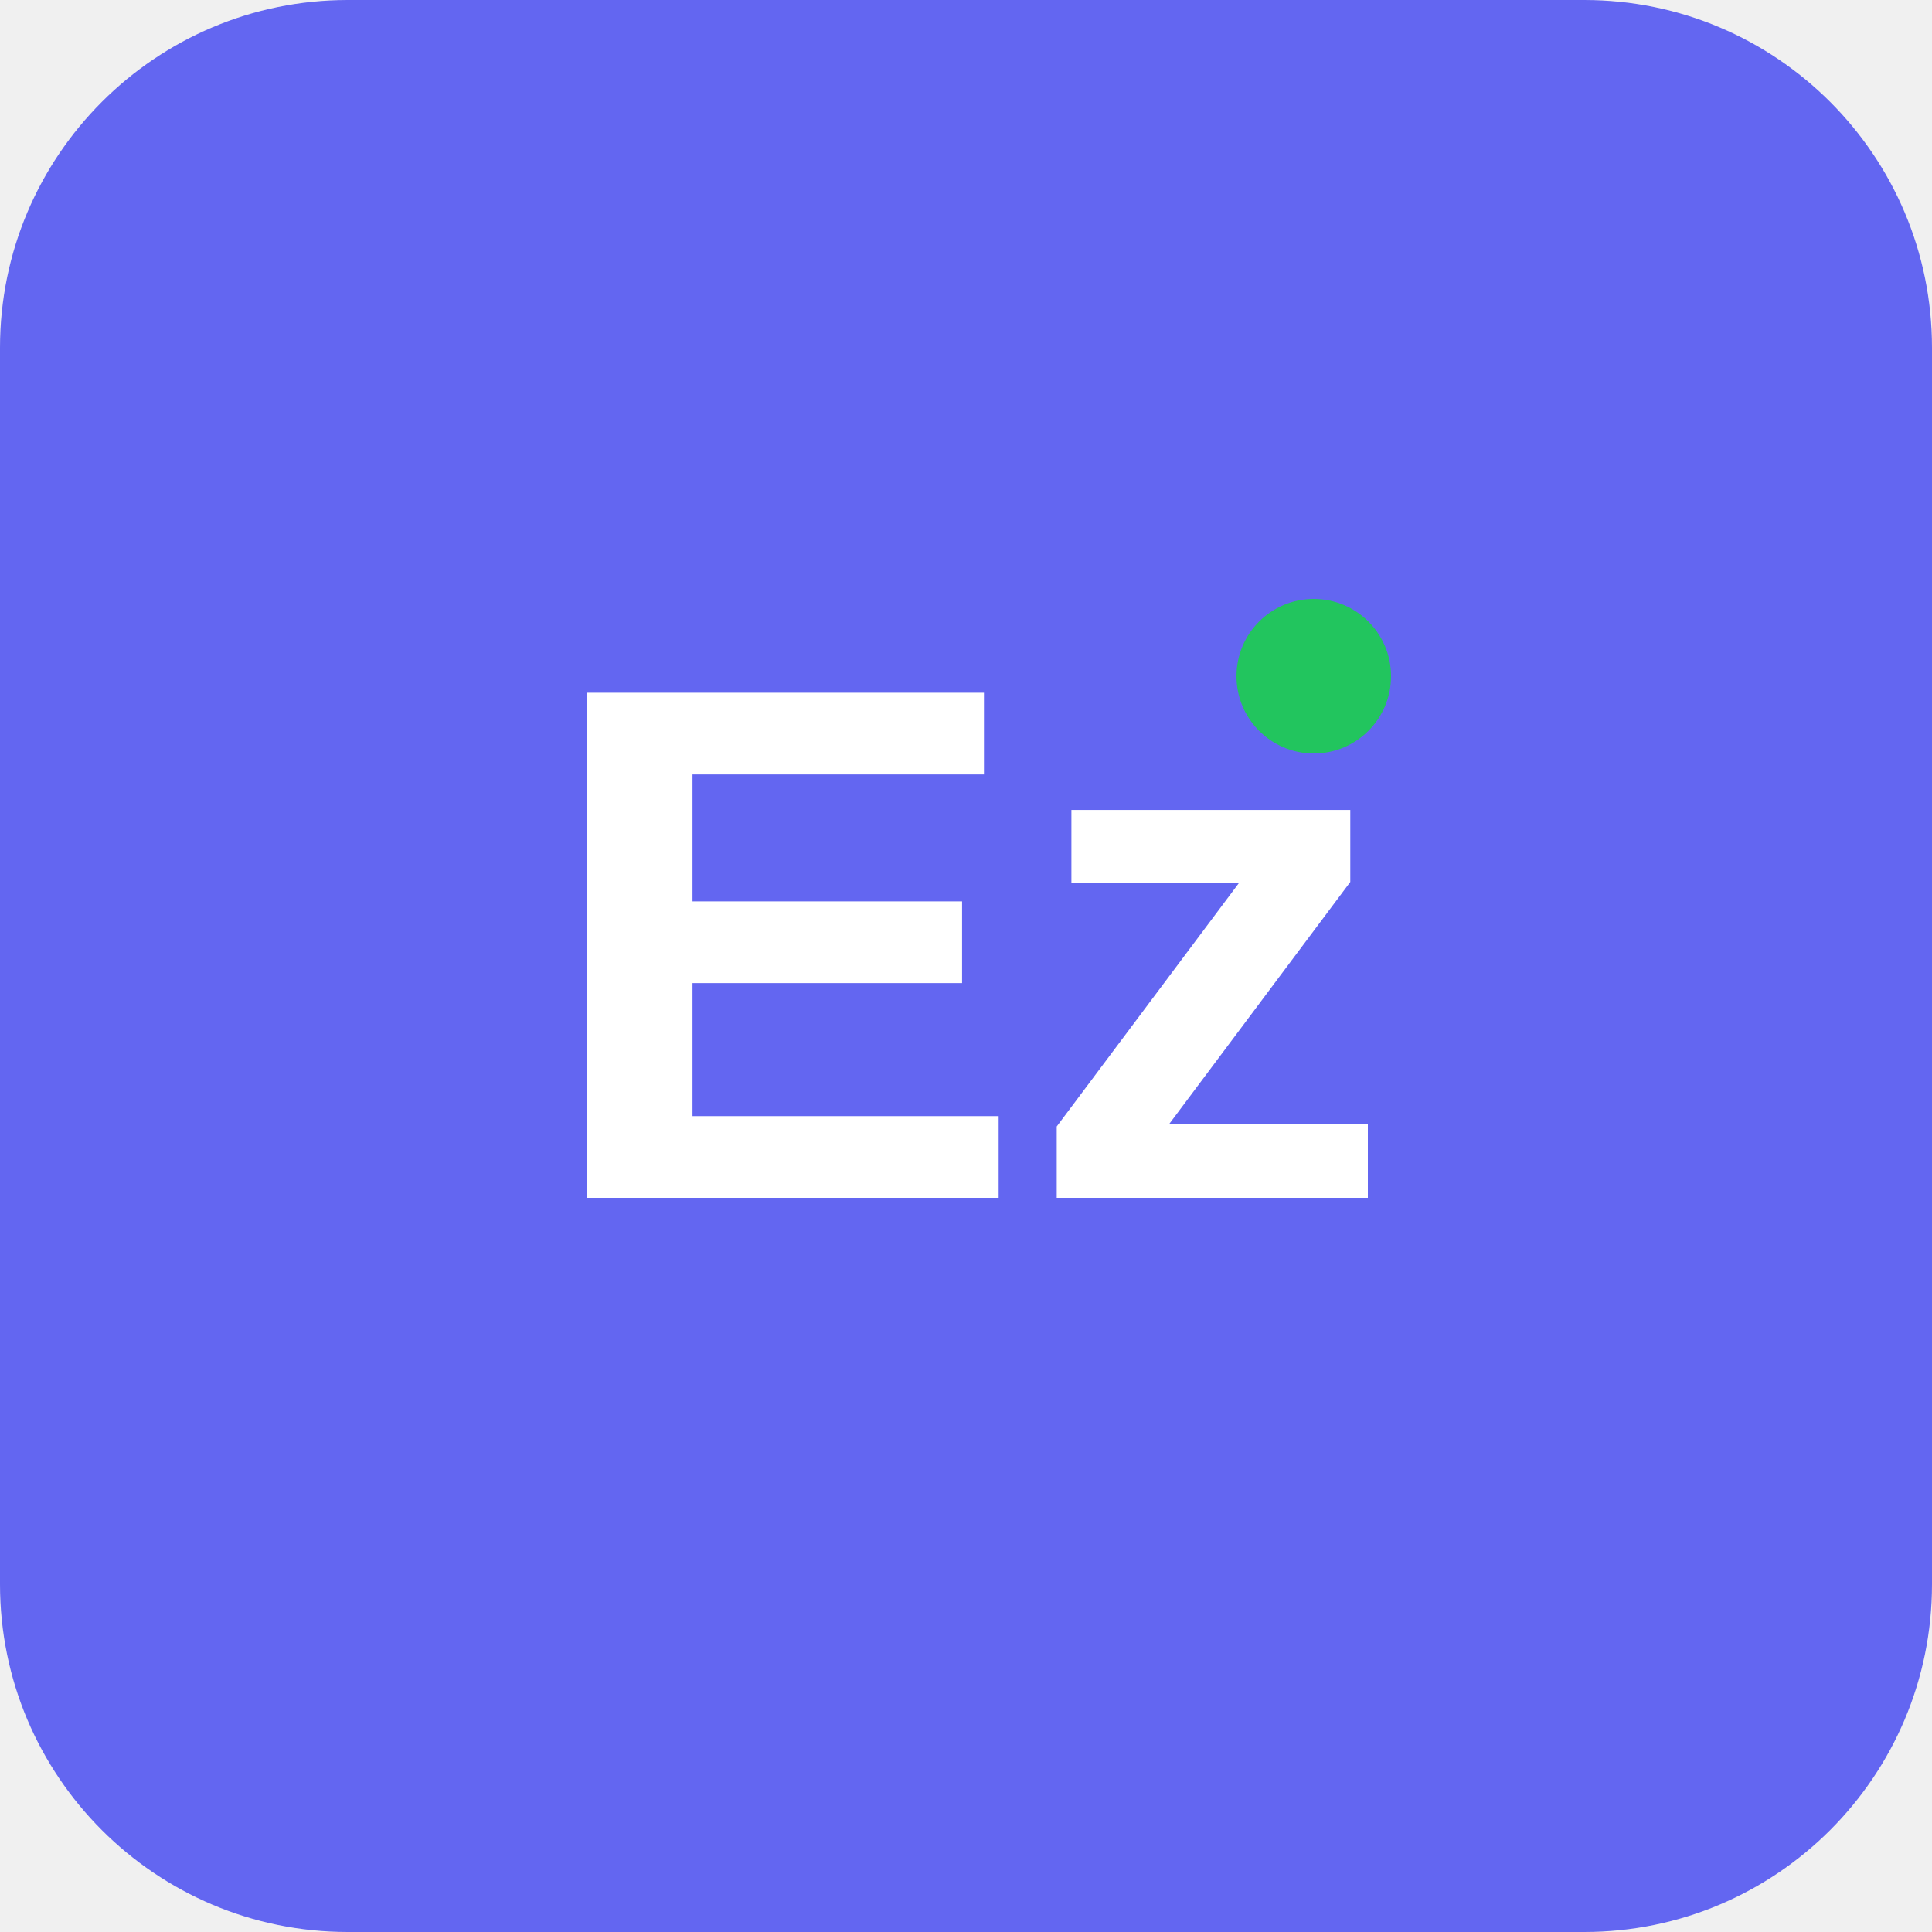
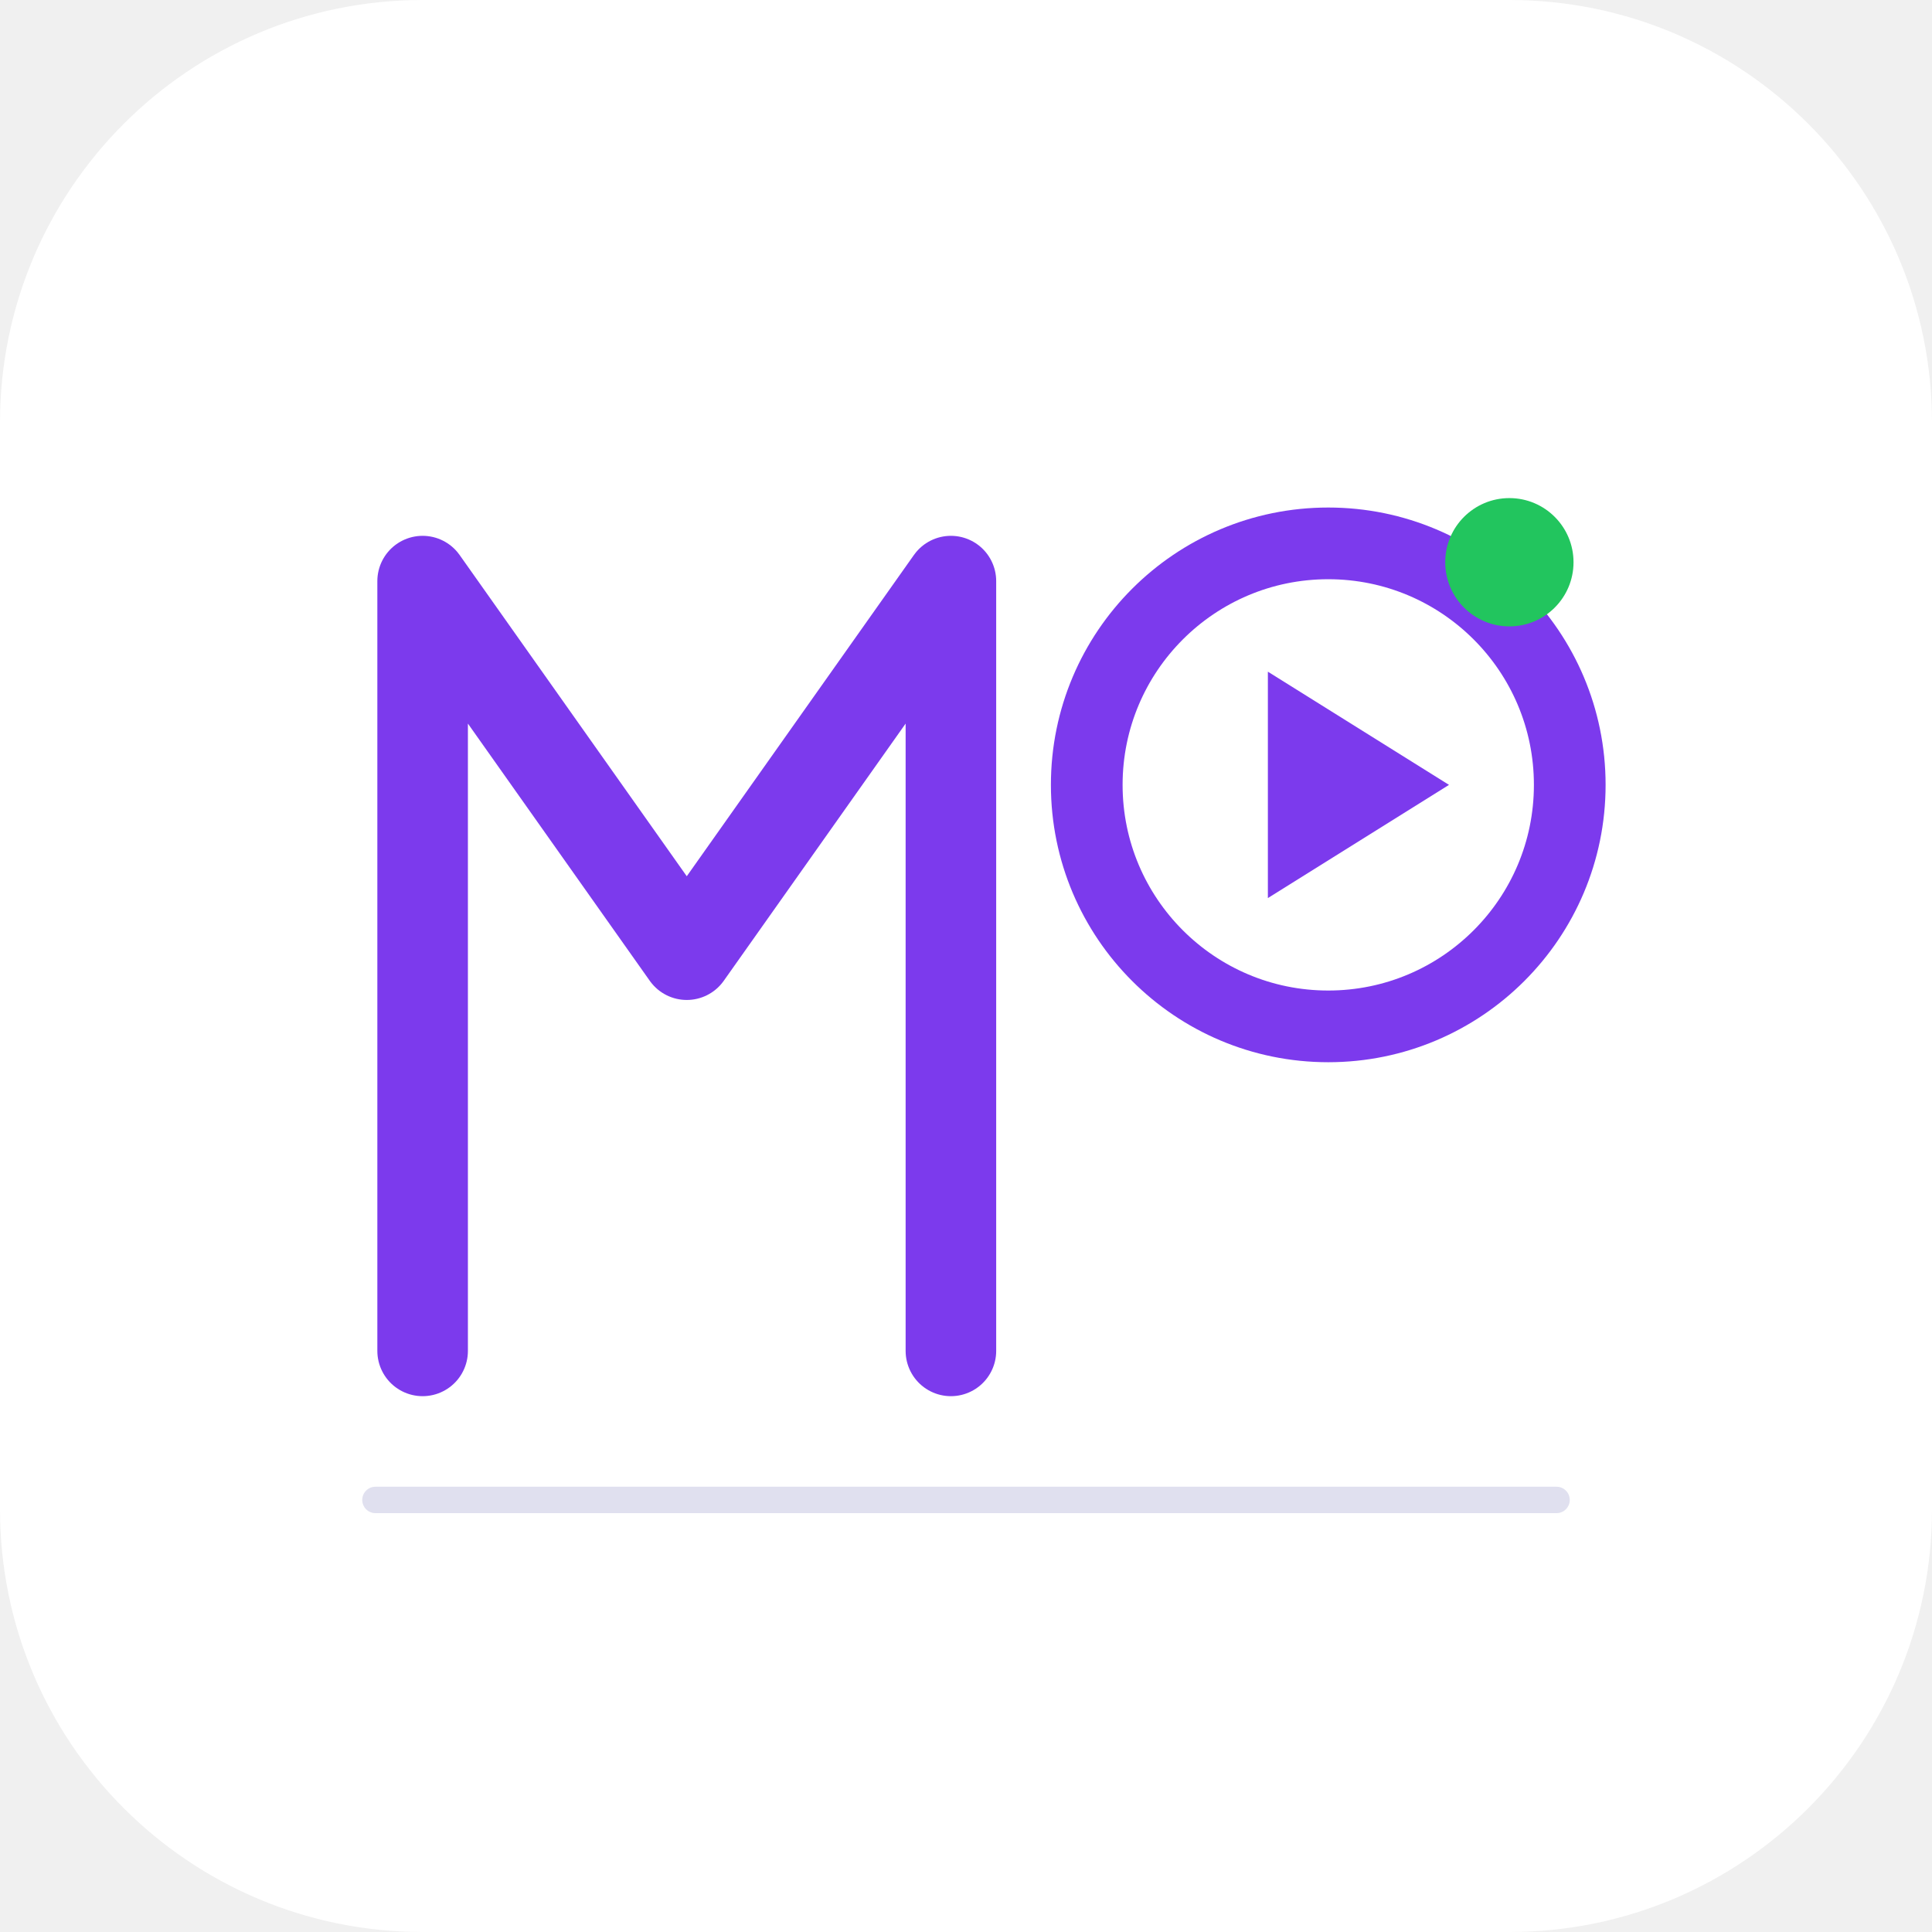
<svg xmlns="http://www.w3.org/2000/svg" width="512" height="512" viewBox="0 0 512 512">
-   <rect width="512" height="512" rx="92.16" fill="#6366f1" />
-   <text x="256" y="317.44" text-anchor="middle" font-family="Arial,sans-serif" font-weight="900" font-size="194.56" fill="white">Ez</text>
-   <circle cx="348.16" cy="179.2" r="20.48" fill="#22c55e" />
+   <rect width="512" height="512" rx="112" fill="#fff" />
+   <path d="M112 358V154l70 99 70-99v204" stroke="#7c3aed" stroke-width="24" stroke-linecap="round" stroke-linejoin="round" fill="none" />
+   <circle cx="352" cy="208" r="64" stroke="#7c3aed" stroke-width="19" fill="none" />
+   <path d="M384 208l-48 30V178z" fill="#7c3aed" />
+   <circle cx="400" cy="149" r="17" fill="#22c55e" />
+   <rect x="96" y="394" width="320" height="7" rx="3.5" fill="#e0e0ef" />
</svg>
